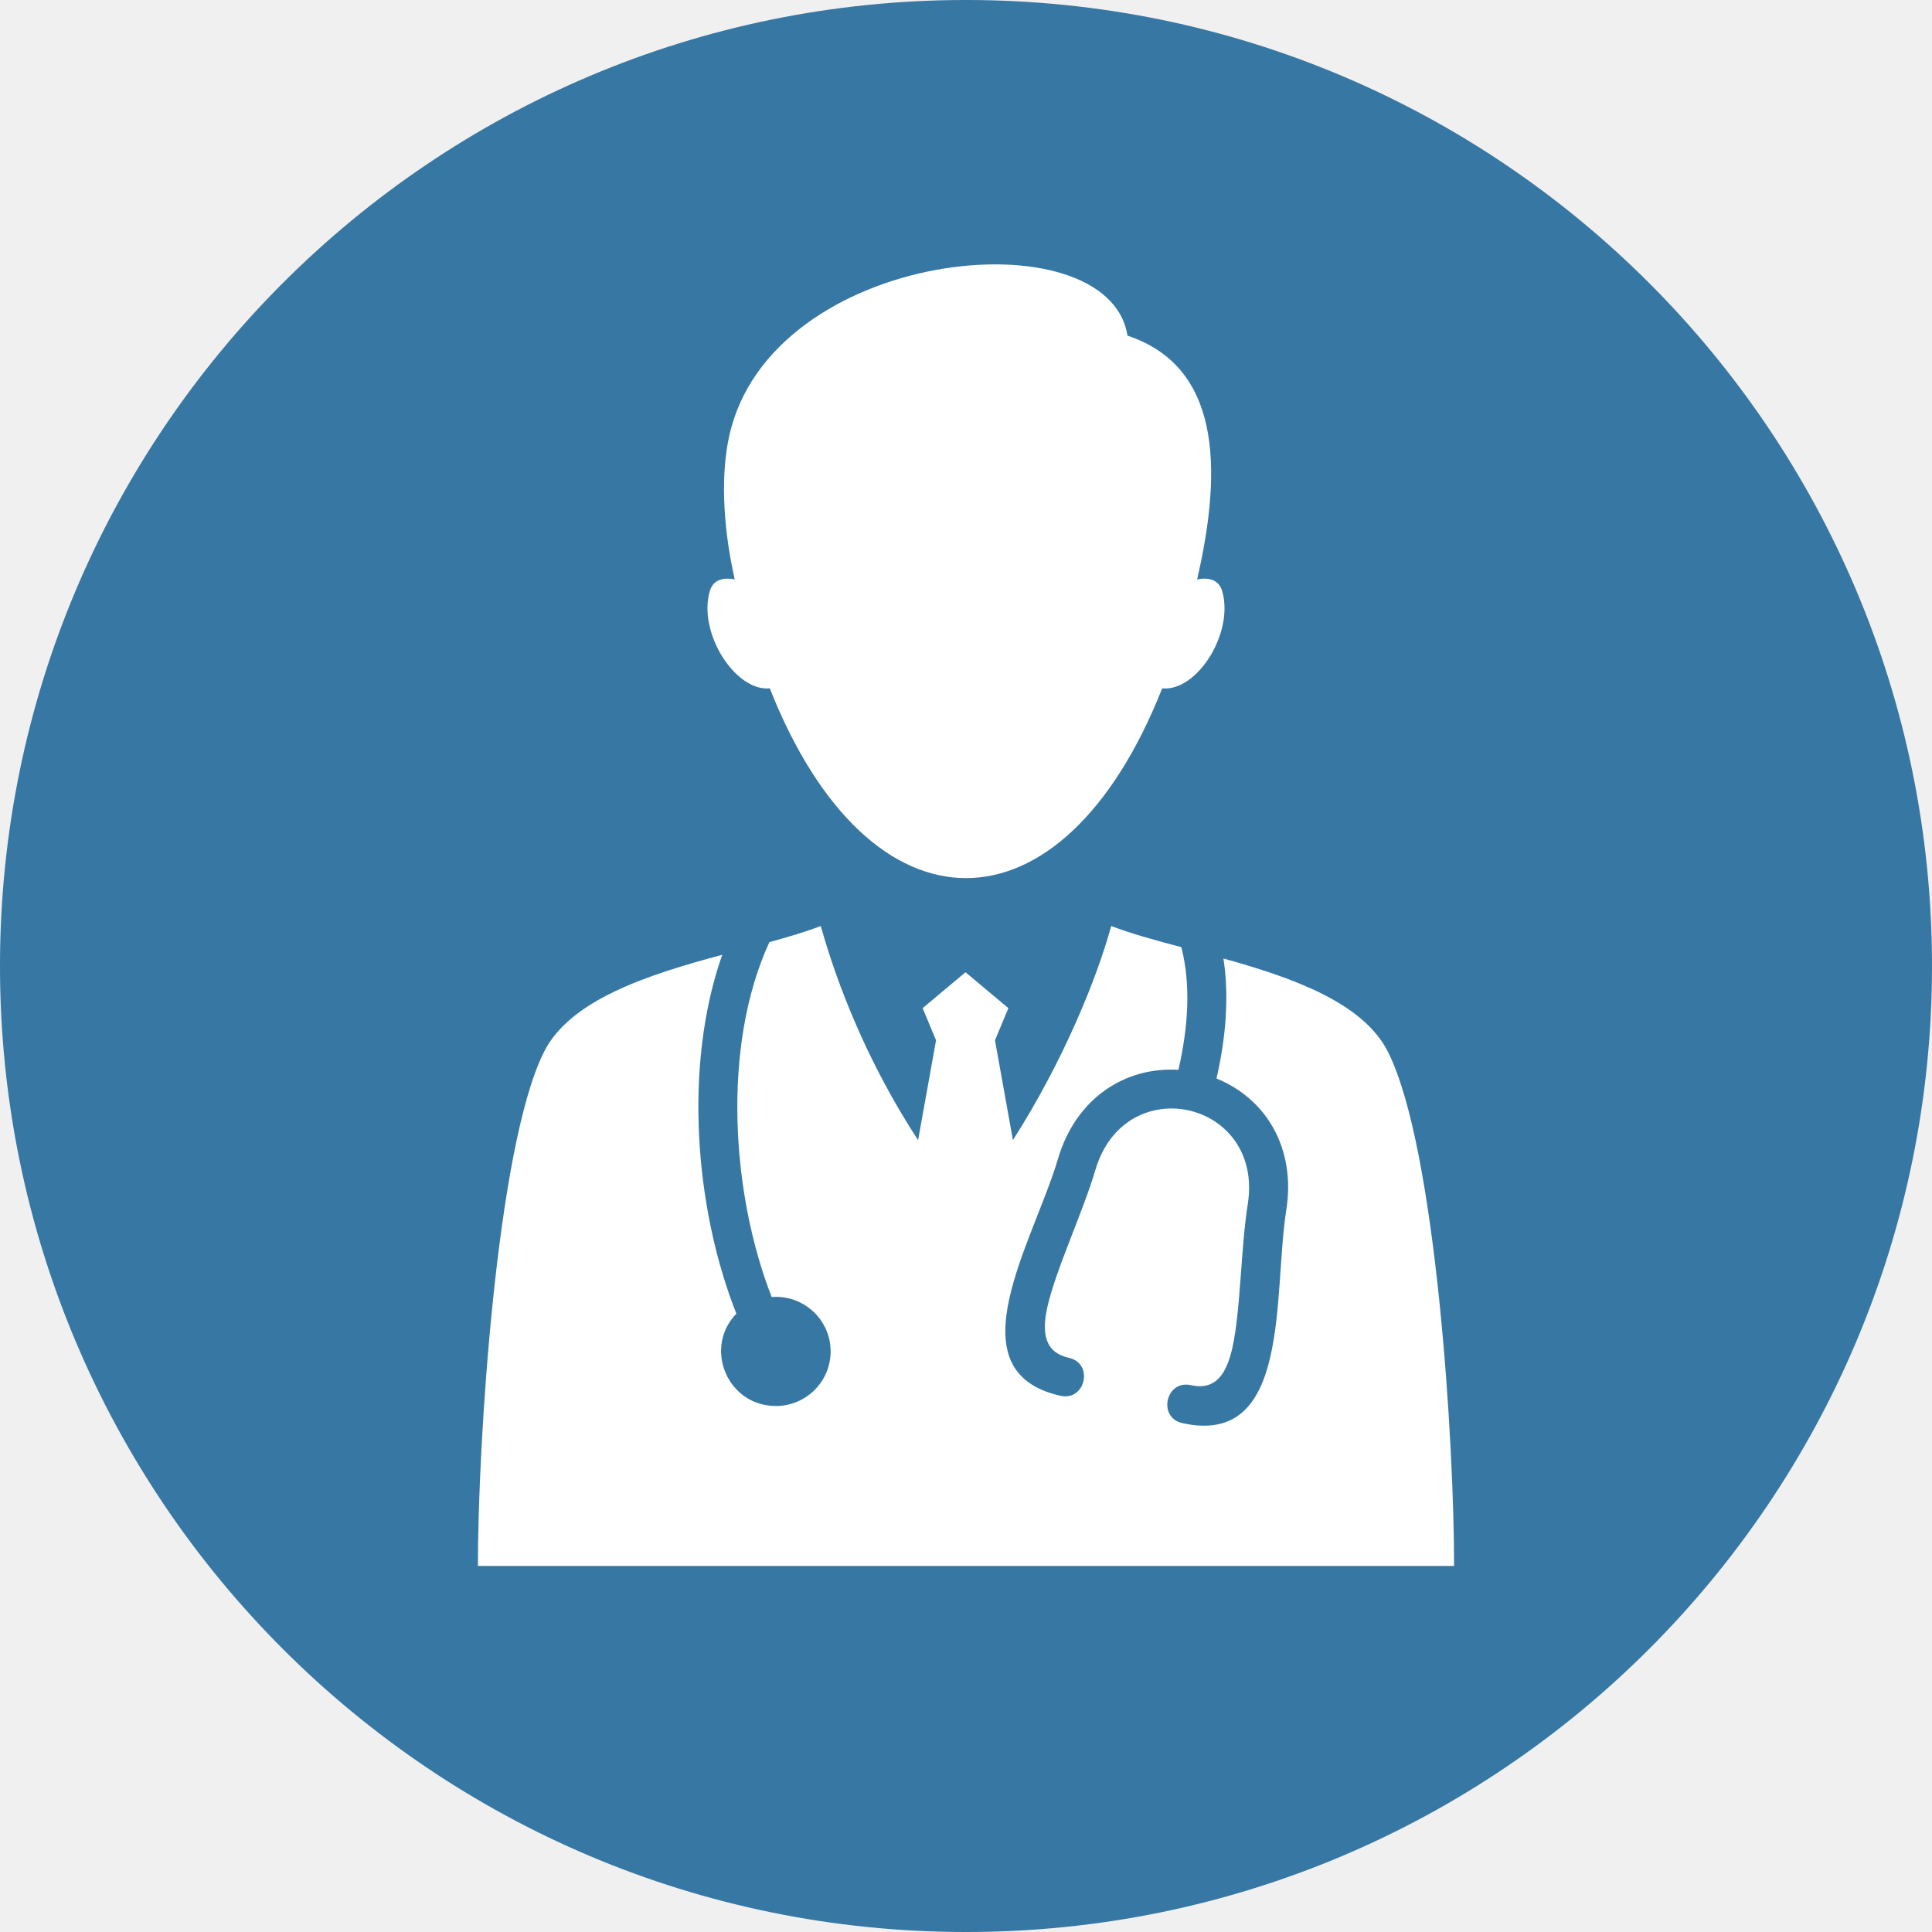
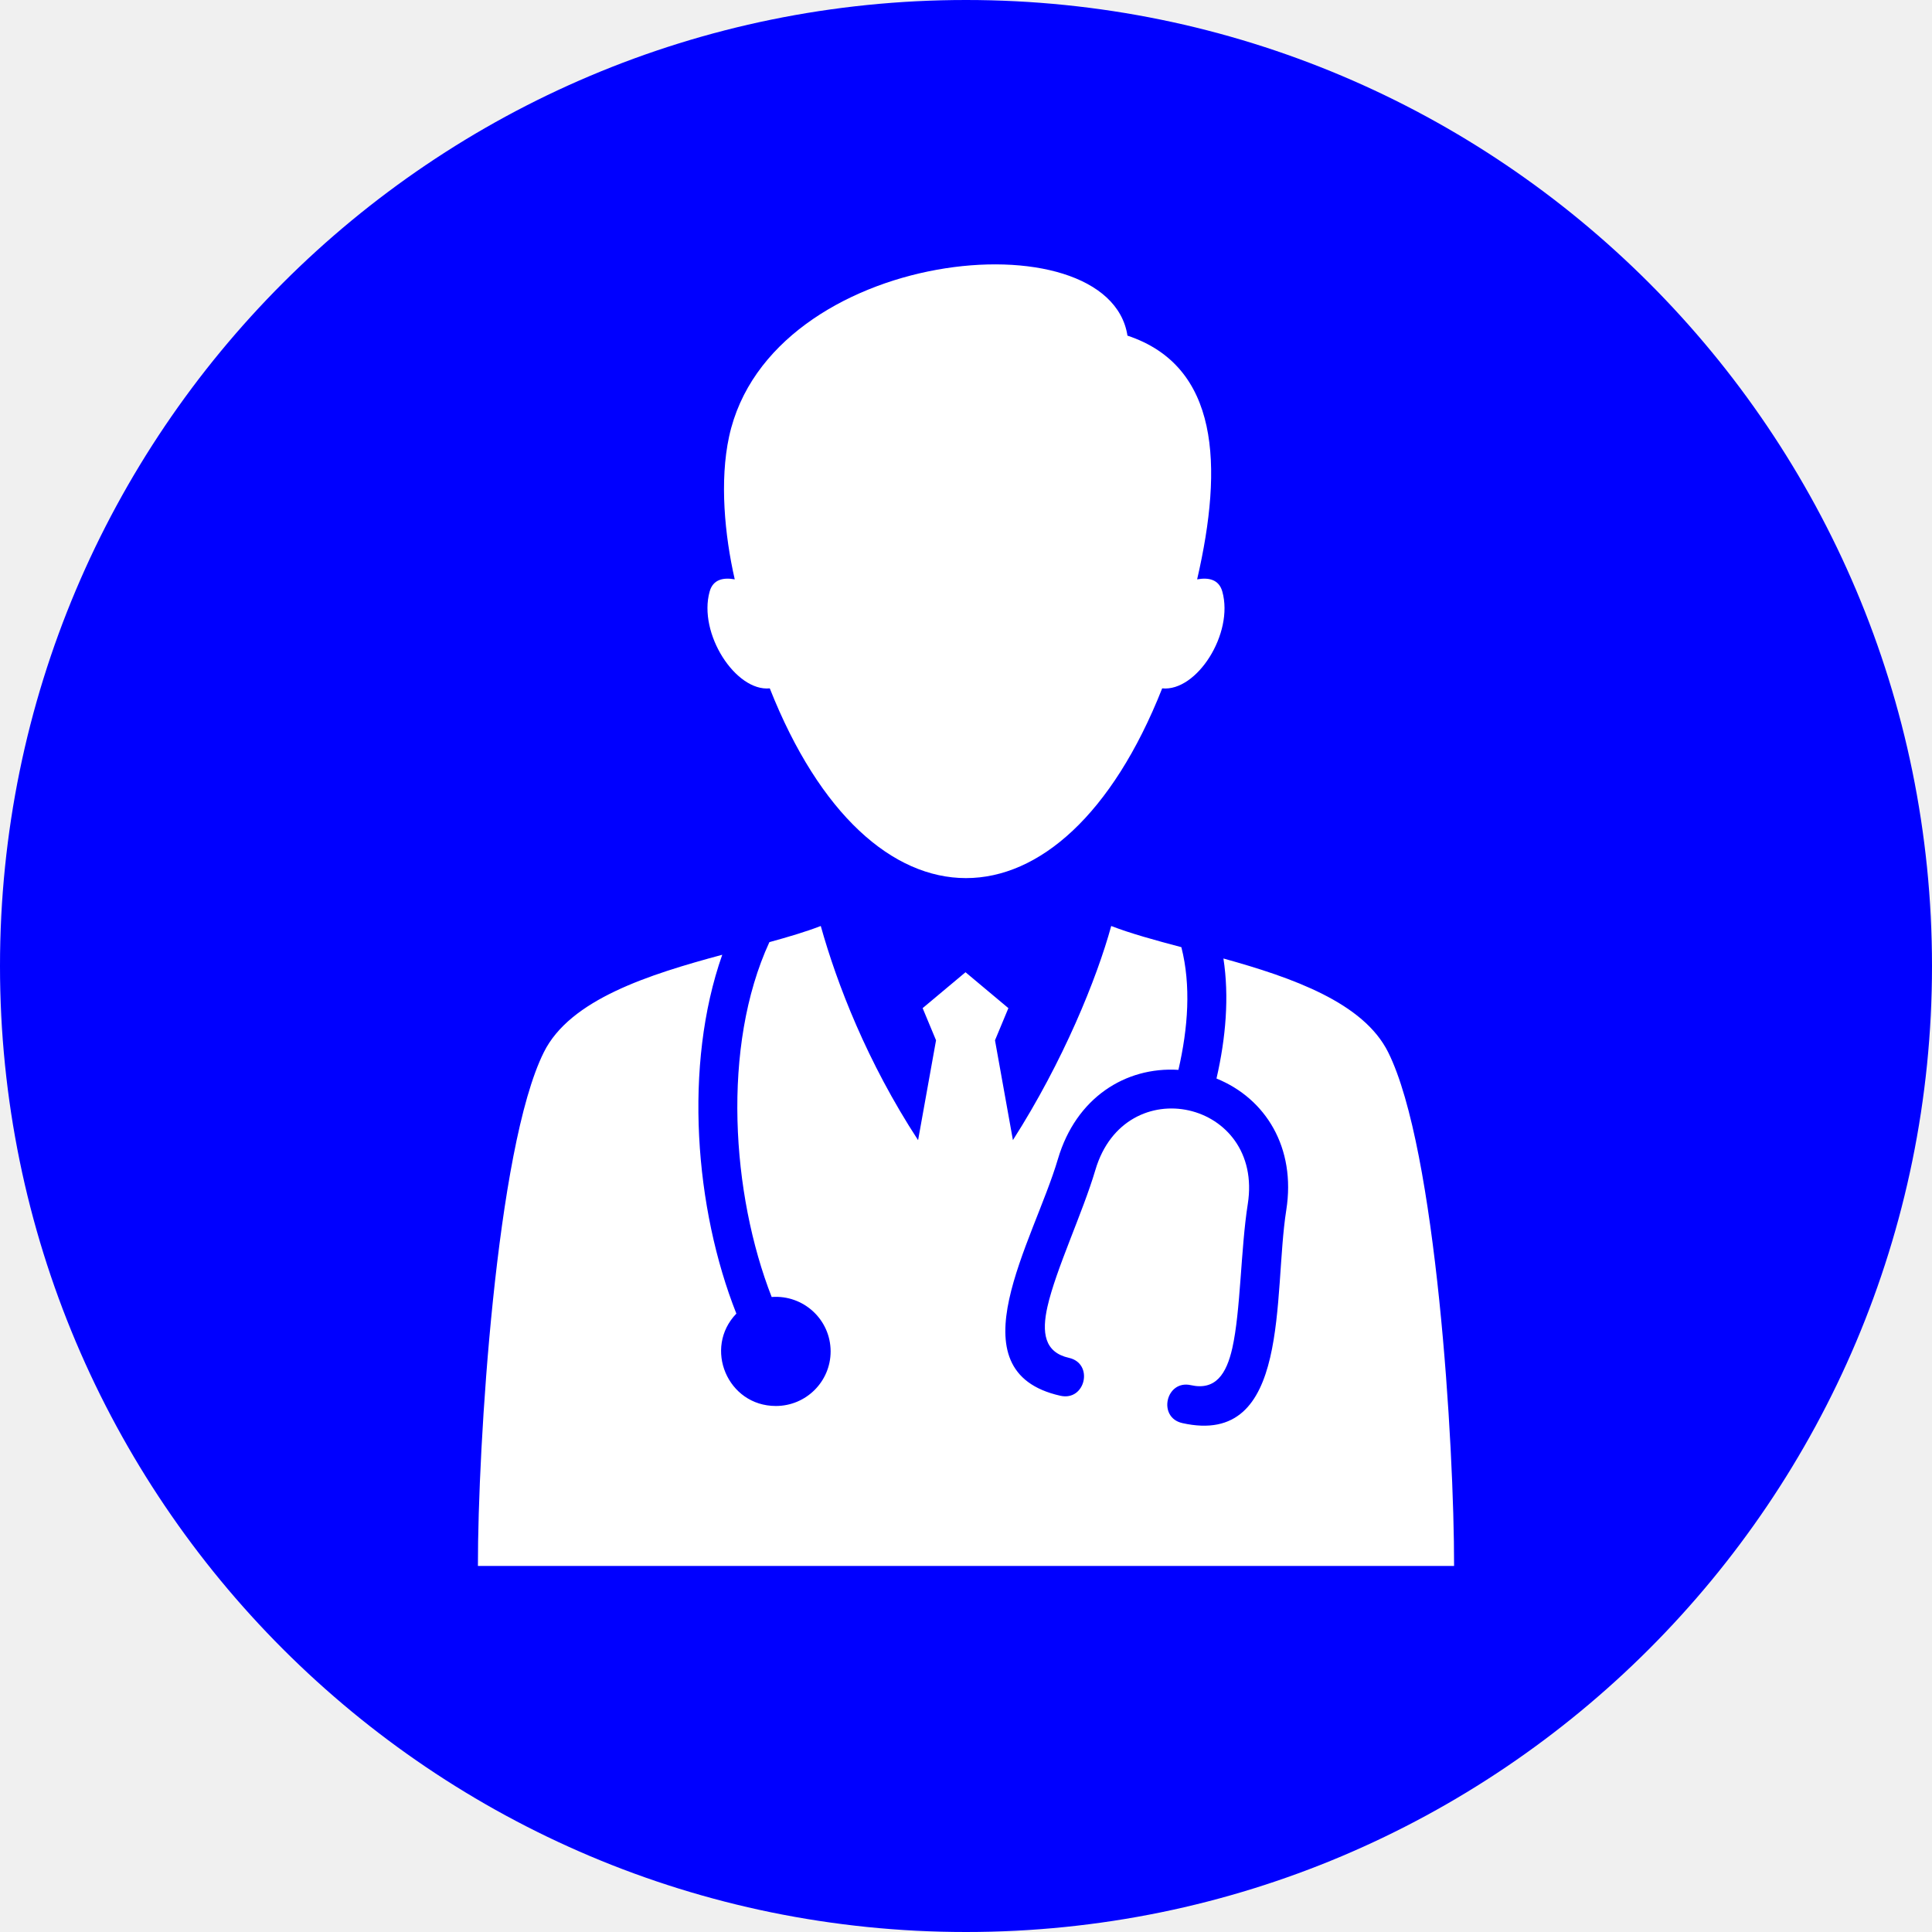
<svg xmlns="http://www.w3.org/2000/svg" width="800" zoomAndPan="magnify" viewBox="0 0 600 600" height="800" preserveAspectRatio="xMidYMid meet" version="1.0">
-   <path fill="#3677a3" d="M 300 0 C 465.684 0 600 134.312 600 300 C 600 465.684 465.684 600 300 600 C 134.312 600 0 465.684 0 300 C 0 134.312 134.312 0 300 0 " fill-opacity="1" fill-rule="evenodd" />
+   <path fill="#0000ff" d="M 300 0 C 465.684 0 600 134.312 600 300 C 600 465.684 465.684 600 300 600 C 134.312 600 0 465.684 0 300 C 0 134.312 134.312 0 300 0 " fill-opacity="1" fill-rule="evenodd" />
  <path fill="#ffffff" d="M 285.121 354.09 C 269.289 329.82 259.93 305.559 254.898 287.574 C 250.305 289.352 244.852 290.969 238.941 292.59 C 224.016 324.969 227.207 370.988 239.648 402.793 C 249.547 402.051 257.957 409.832 257.957 419.691 C 257.957 429.051 250.344 436.641 240.945 436.641 C 225.918 436.641 218.387 418.621 228.684 407.949 C 215.812 375.508 212.195 330.887 224.301 296.508 C 201.555 302.641 177.031 310.363 168.879 326.809 C 154.105 356.461 148.375 449.32 148.422 486.32 L 451.578 486.32 C 451.621 449.004 446.082 356.844 431.121 326.809 C 423.469 311.383 401.418 303.629 379.945 297.668 C 381.77 309.527 380.711 322.234 377.793 334.945 C 393.074 341.152 402.523 356.43 399.465 375.801 C 395.309 402.109 401.039 449.531 367.184 441.953 C 359.406 440.211 362.059 428.43 369.84 430.176 C 377.492 431.887 380.895 426.703 382.707 418.66 C 385.293 407.203 385.328 387.719 387.504 373.961 C 392.586 341.785 349.41 332.055 340.18 363.34 C 336.285 376.531 327.918 394.195 325.297 405.805 C 323.484 413.848 324.328 419.98 331.977 421.695 C 339.758 423.438 337.105 435.215 329.324 433.469 C 295.508 425.898 320.961 385.645 328.551 359.934 C 334.148 340.965 349.465 331.238 365.969 332.254 C 368.969 319.223 369.922 306.051 366.883 294.156 C 358.738 291.996 351.172 289.922 345.098 287.574 C 340.641 303.859 330.191 329.629 314.57 354.066 L 309.004 323.074 L 313.164 313.086 L 299.848 301.938 L 286.535 313.086 L 290.695 323.074 Z M 371.781 179.926 C 375.277 179.293 378.535 179.887 379.602 183.711 C 383.242 196.727 371.664 214.871 360.926 213.777 C 329.855 292.344 270.133 292.344 239.062 213.777 C 228.473 214.836 216.746 196.727 220.387 183.711 C 221.445 179.891 224.691 179.293 228.18 179.922 C 225.055 166.25 223.445 149.34 226.422 135.602 C 239.164 76.836 344.297 66.652 350.145 104.234 C 378.547 113.684 380 144.344 371.781 179.926 Z M 371.781 179.926 " fill-opacity="1" fill-rule="evenodd" />
</svg>
